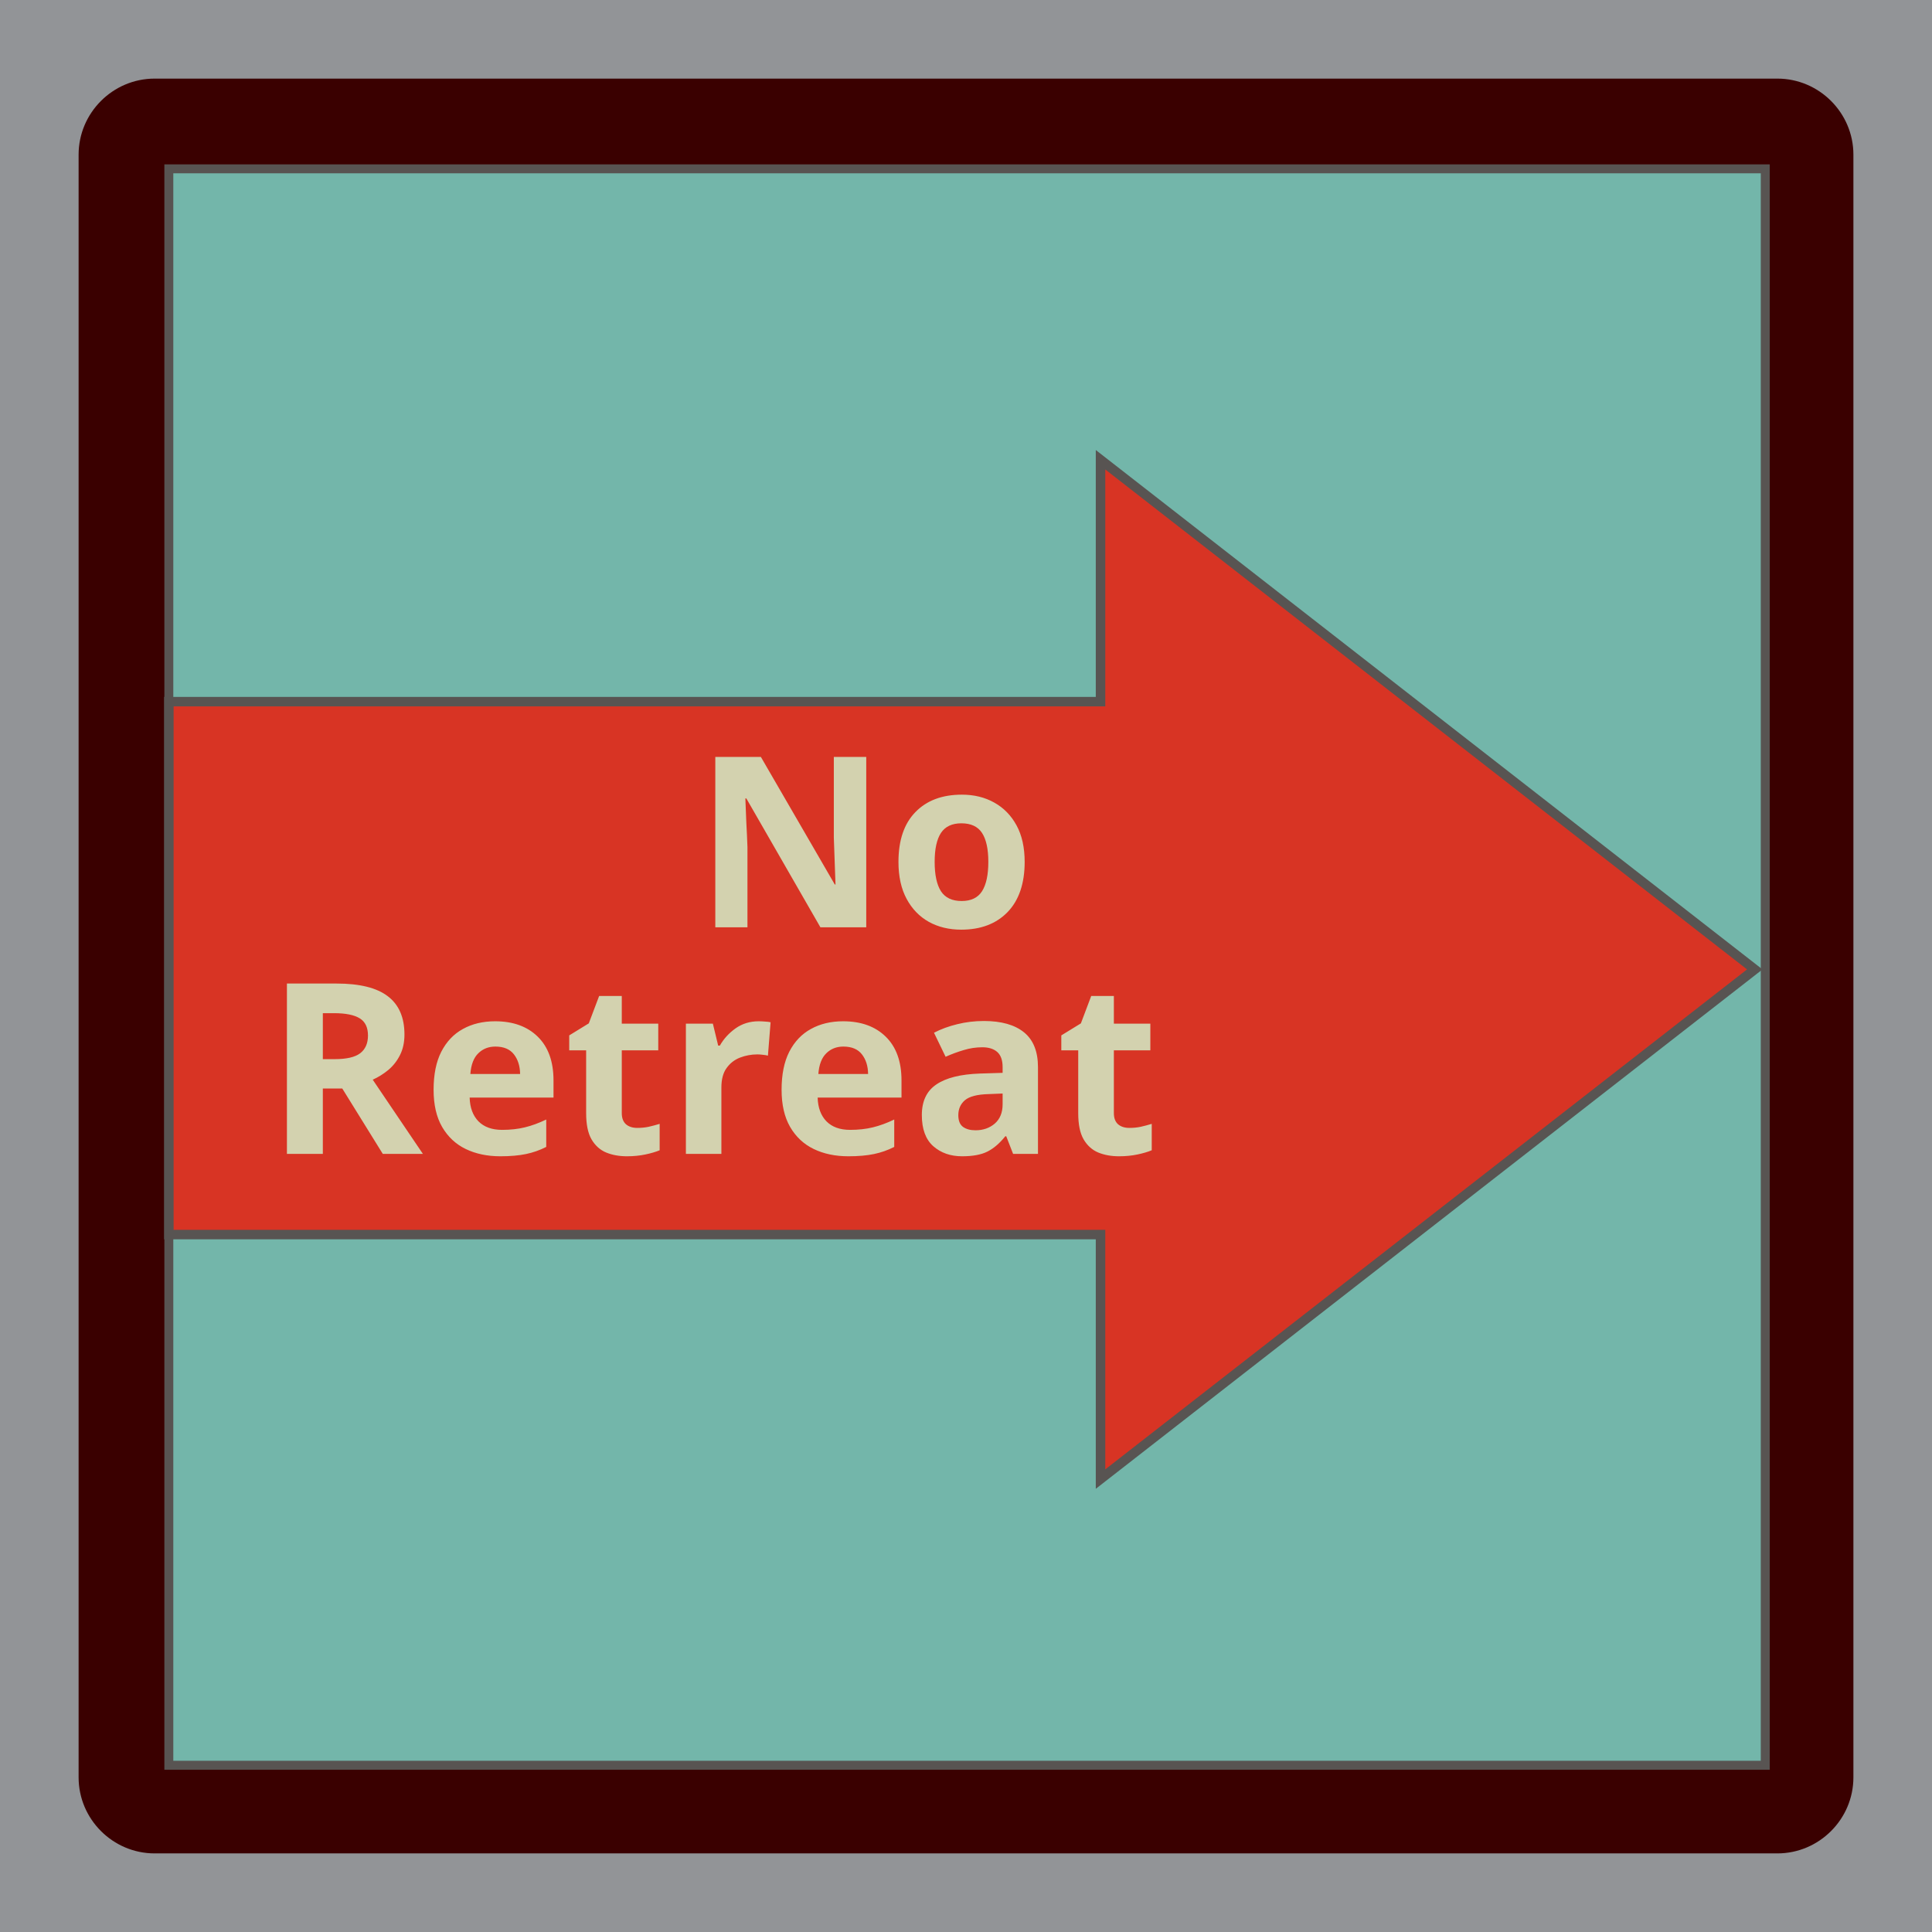
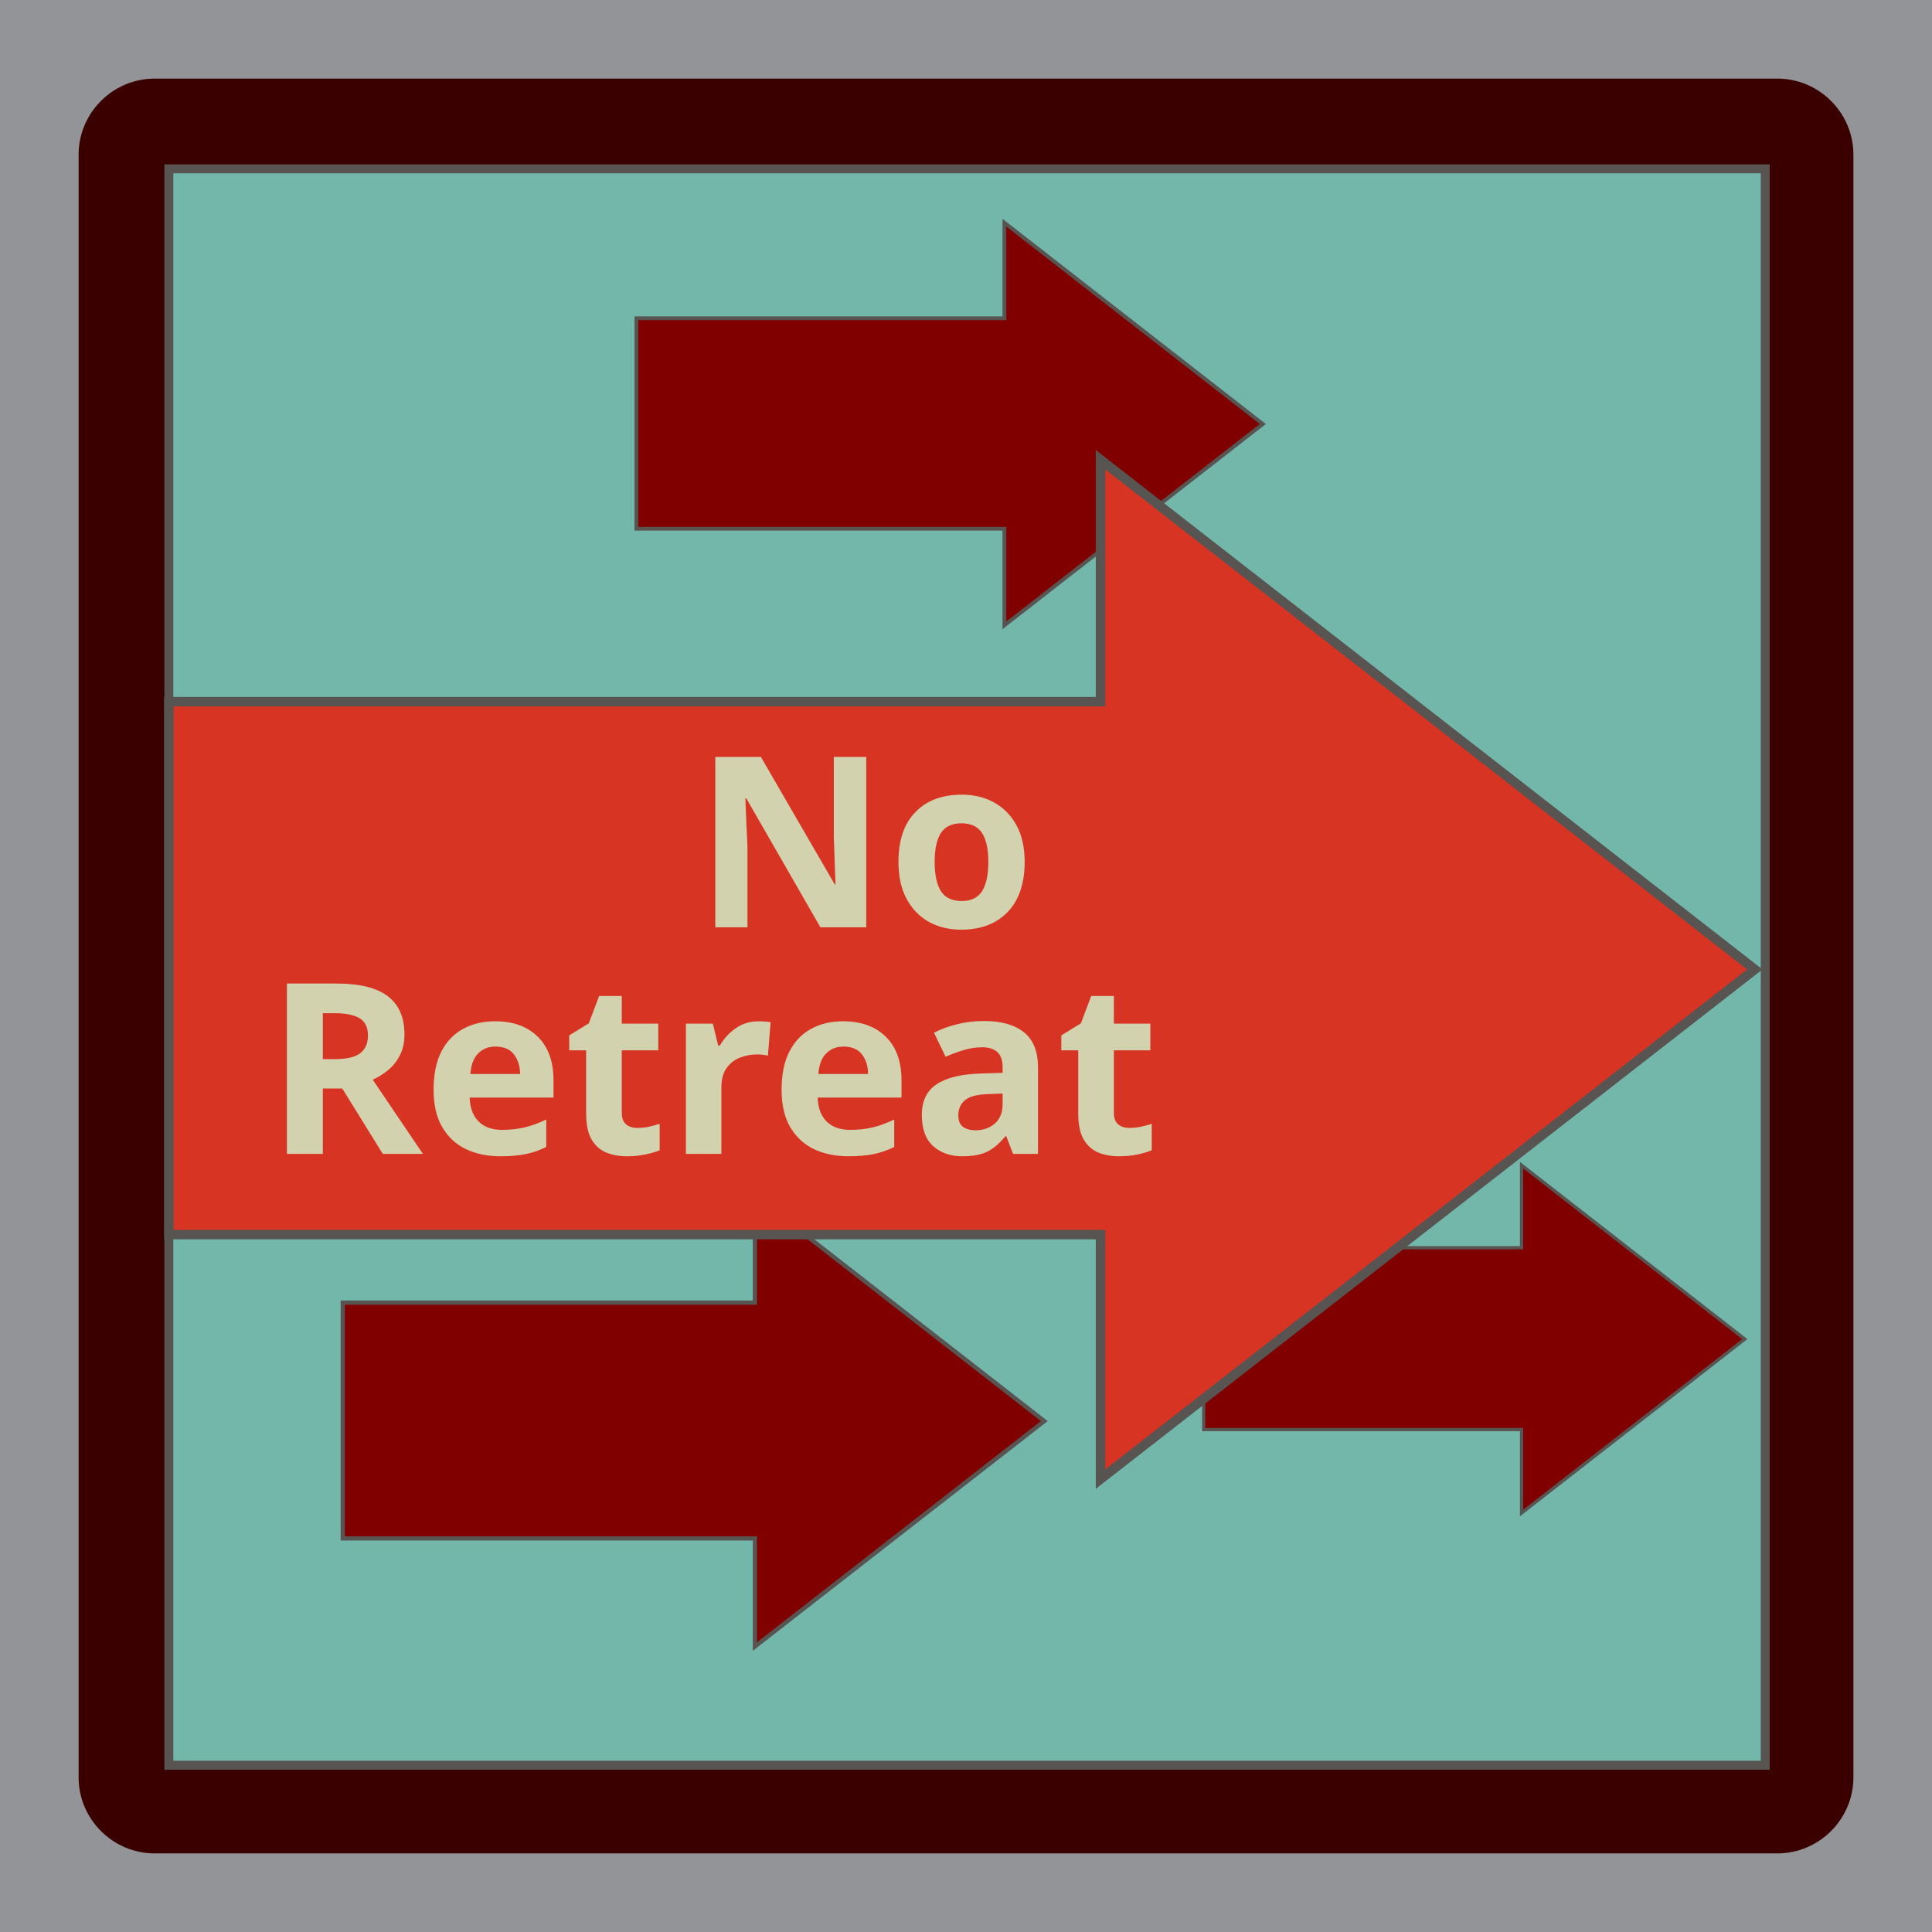
<svg xmlns="http://www.w3.org/2000/svg" version="1.1" x="0px" y="0px" width="216px" height="216px" viewBox="0 0 216 216" enable-background="new 0 0 216 216" xml:space="preserve" id="svg490">
  <defs id="defs494">
	
	
	
	
	
	
	
	
	
		
	
	
	
	
	
	
	

	
	
	
		
</defs>
  <rect fill="#929497" width="216" height="216" id="rect2" x="0" y="0" />
  <path fill="#ffffff" stroke="#ed1c24" d="m 207.213,198.709 c 0,4.677 -3.827,8.504 -8.504,8.504 H 17.292 c -4.677,0 -8.504,-3.827 -8.504,-8.504 V 17.292 c 0,-4.677 3.827,-8.504 8.504,-8.504 h 181.417 c 4.677,0 8.504,3.827 8.504,8.504 z" id="path4" style="fill:#3a0000;stroke:none;fill-opacity:1" />
  <rect style="fill:#73b6aa;fill-opacity:1;fill-rule:evenodd;stroke:#585452;stroke-width:1;stroke-miterlimit:4;stroke-dasharray:none;stroke-opacity:1" id="rect2277-9-3" width="178.482" height="178.482" x="18.876" y="18.876" />
+   <path id="rect2277-7-2-1-6" style="fill:#800000;fill-opacity:1;fill-rule:evenodd;stroke:#585452;stroke-width:0.363;stroke-miterlimit:4;stroke-dasharray:none;stroke-opacity:1" d="m 170.114,130.272 v 9.227 h -35.538 v 20.328 h 35.538 v 9.327 L 195.07,149.713 Z" />
+   <path id="rect2277-7-2-1" style="fill:#800000;fill-opacity:1;fill-rule:evenodd;stroke:#585452;stroke-width:0.47;stroke-miterlimit:4;stroke-dasharray:none;stroke-opacity:1" d="m 84.398,133.672 v 11.964 H 38.321 v 26.357 h 46.077 v 12.093 L 116.754,158.879 Z" />
+   <path id="rect2277-7-2-1-9" style="fill:#800000;fill-opacity:1;fill-rule:evenodd;stroke:#585452;stroke-width:0.42;stroke-miterlimit:4;stroke-dasharray:none;stroke-opacity:1" d="M 112.293,24.896 V 35.58 H 71.148 V 59.115 H 112.293 V 69.914 l 28.893,-22.509 z" />
  <path id="rect2277-7-2" style="fill:#d83424;fill-opacity:1;fill-rule:evenodd;stroke:#585452;stroke-width:1.063;stroke-miterlimit:4;stroke-dasharray:none;stroke-opacity:1" d="M 123.041,51.399 V 78.445 H 18.879 V 138.026 H 123.041 v 27.337 l 73.145,-56.982 z" />
  <text xml:space="preserve" style="font-style:normal;font-variant:normal;font-weight:bold;font-stretch:normal;font-size:26.667px;line-height:0.95;font-family:Candara;-inkscape-font-specification:'Candara Bold';text-align:end;text-anchor:end;fill:#d3d2af;fill-opacity:1;stroke:none;" x="150.42" y="103.672" id="text853">
    <tspan id="tspan851" x="150.42" y="103.672">No</tspan>
    <tspan x="150.42" y="129.006" id="tspan855">Retreat</tspan>
  </text>
</svg>
